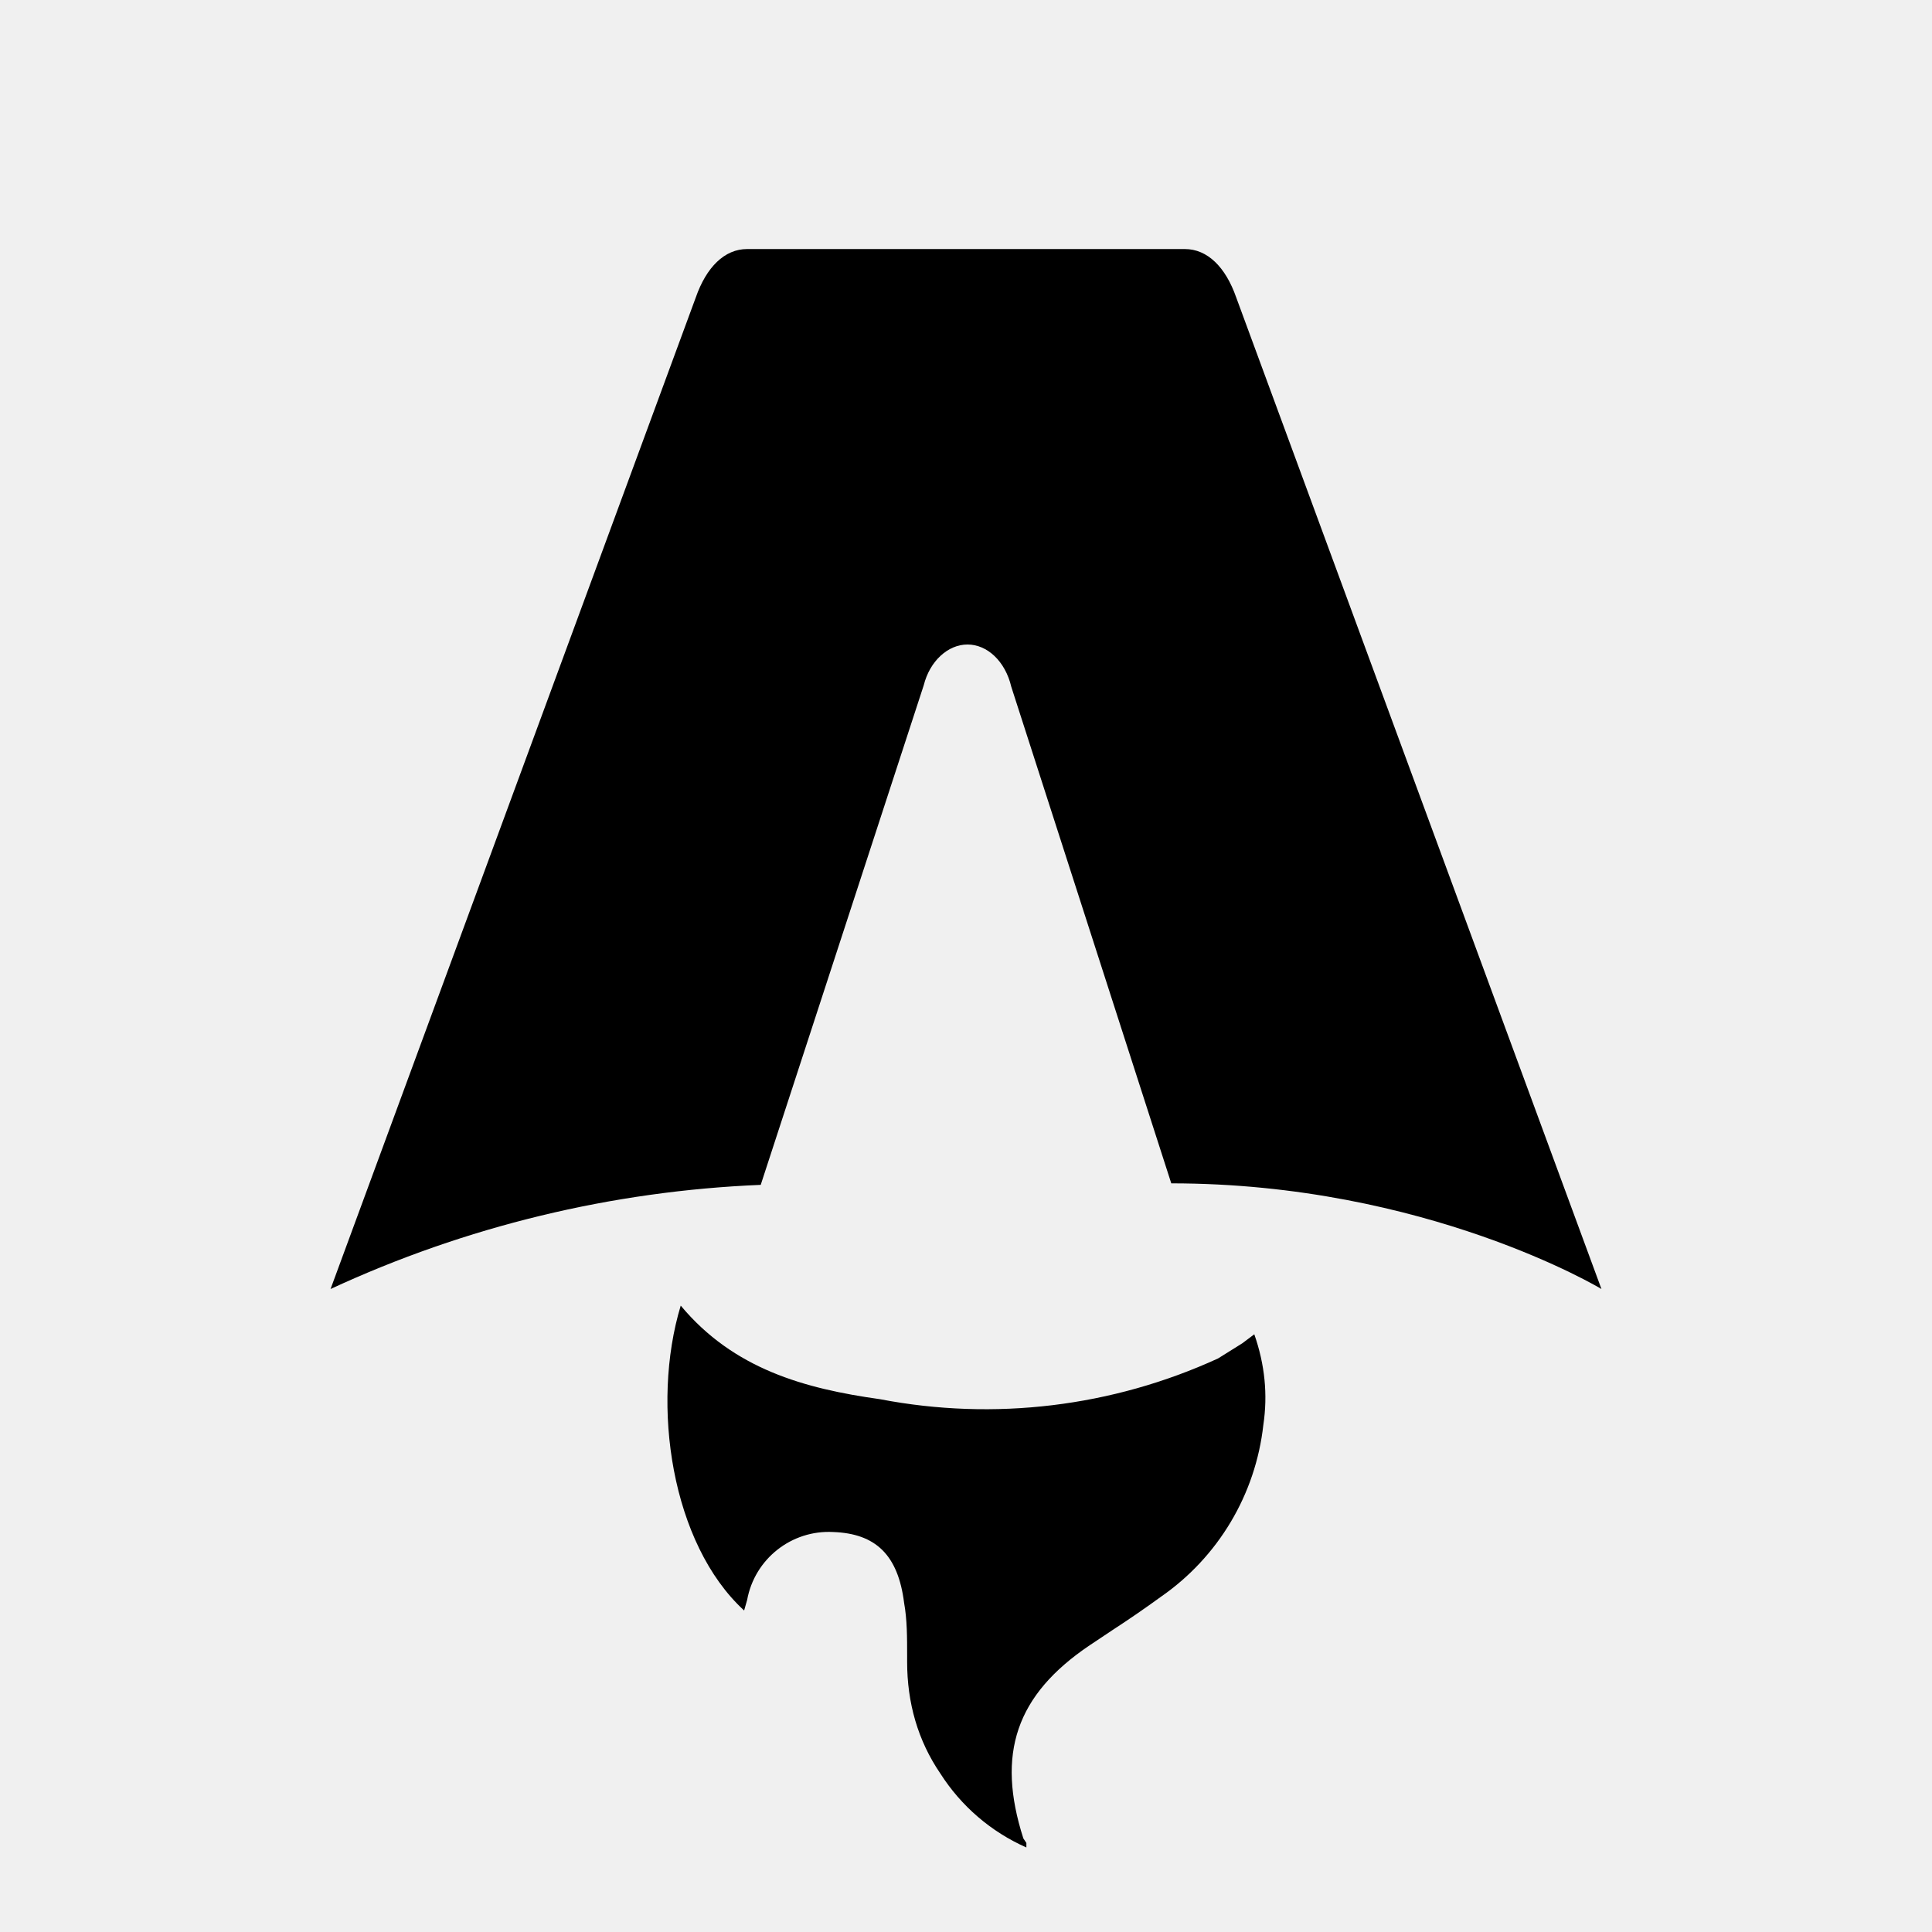
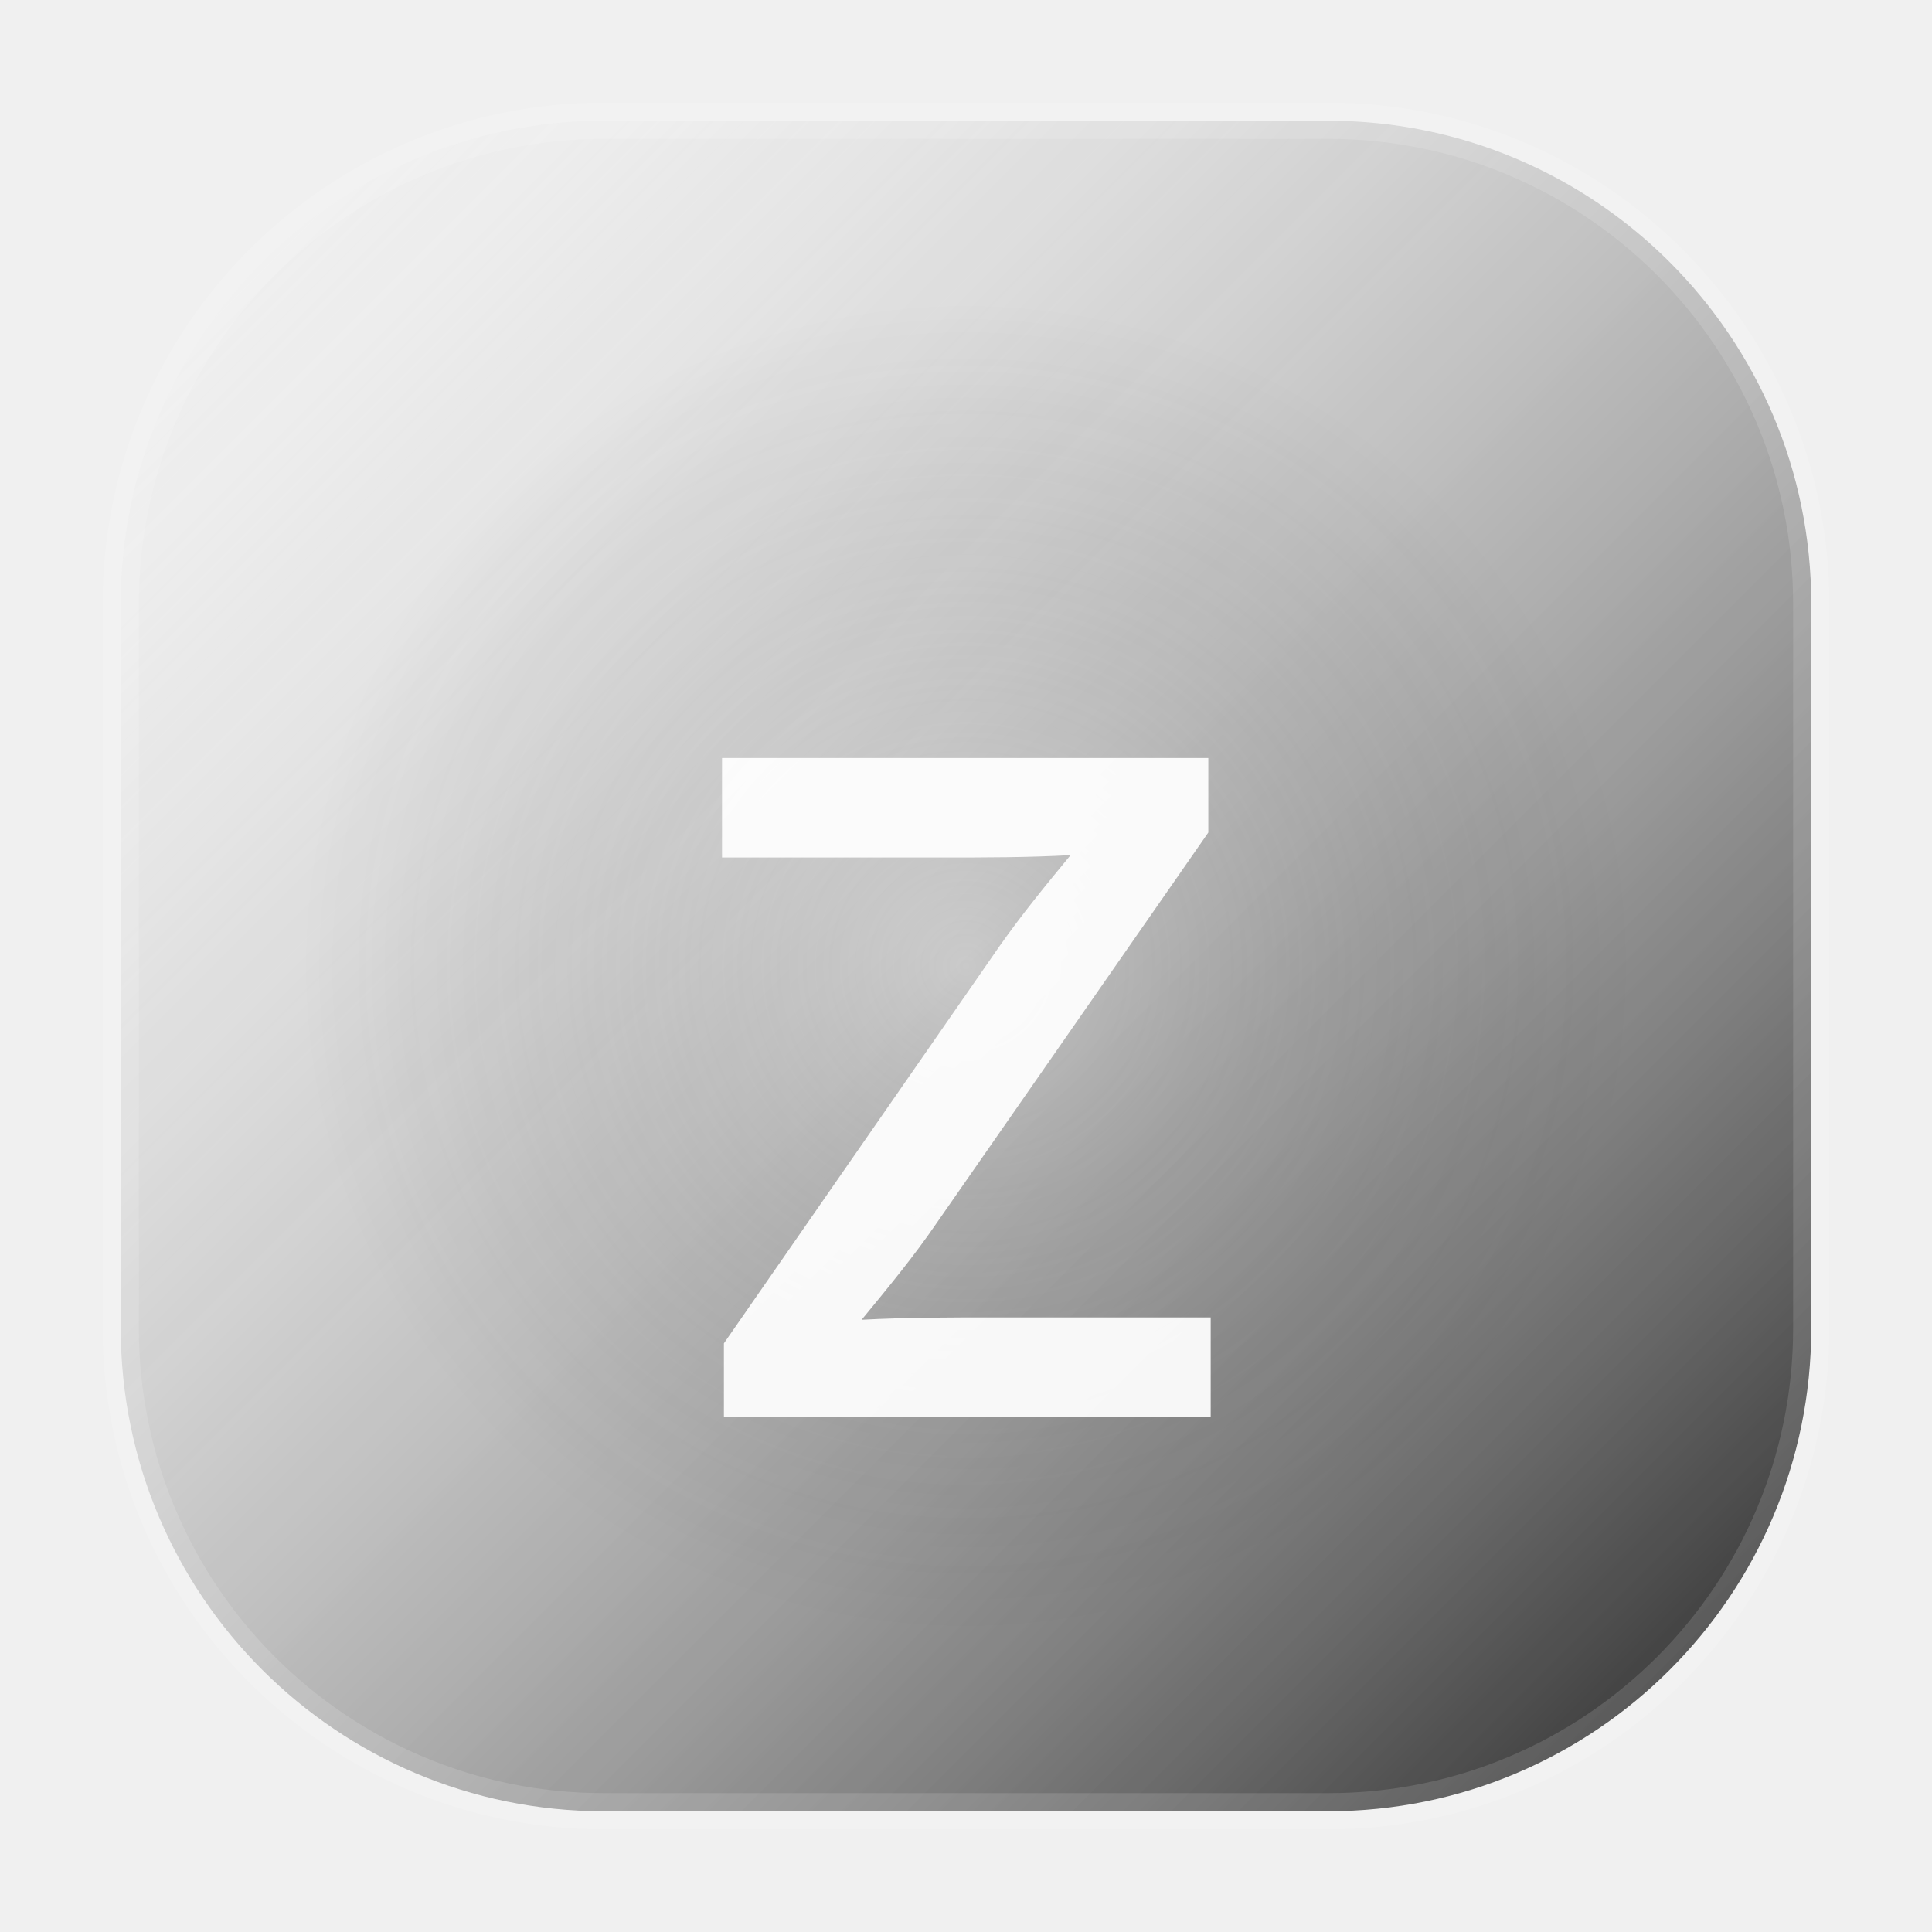
- <svg xmlns="http://www.w3.org/2000/svg" fill="none" viewBox="0 0 128 128">
-   <path d="M50.4 78.5a75.1 75.1 0 0 0-28.5 6.9l24.2-65.7c.7-2 1.9-3.2 3.4-3.2h29c1.5 0 2.7 1.2 3.4 3.2l24.2 65.7s-11.6-7-28.5-7L67 45.5c-.4-1.7-1.6-2.8-2.9-2.8-1.3 0-2.5 1.1-2.9 2.7L50.4 78.5Zm-1.1 28.2Zm-4.2-20.2c-2 6.6-.6 15.8 4.2 20.2a17.5 17.5 0 0 1 .2-.7 5.5 5.5 0 0 1 5.7-4.5c2.8.1 4.3 1.5 4.7 4.7.2 1.1.2 2.3.2 3.5v.4c0 2.7.7 5.2 2.2 7.4a13 13 0 0 0 5.7 4.9v-.3l-.2-.3c-1.8-5.6-.5-9.5 4.4-12.8l1.5-1a73 73 0 0 0 3.2-2.2 16 16 0 0 0 6.8-11.4c.3-2 .1-4-.6-6l-.8.6-1.6 1a37 37 0 0 1-22.4 2.7c-5-.7-9.7-2-13.2-6.2Z" />
-   <style>
-         path { fill: #000; }
-         @media (prefers-color-scheme: dark) {
-             path { fill: #FFF; }
-         }
-     </style>
+ <svg xmlns="http://www.w3.org/2000/svg" viewBox="0 0 64 64">
+   <defs>
+     <linearGradient id="bg" x1="0" y1="0" x2="1" y2="1">
+       <stop offset="0%" stop-color="#ffffff11" />
+       <stop offset="100%" stop-color="#000000dd" />
+     </linearGradient>
+     <radialGradient id="glow" cx="50%" cy="50%" r="50%">
+       <stop offset="0%" stop-color="#ffffff33" />
+       <stop offset="100%" stop-color="transparent" />
+     </radialGradient>
+   </defs>
+   <rect x="4" y="4" width="56" height="56" rx="16" fill="url(#bg)" stroke="#ffffff22" stroke-width="1.2" />
+   <circle cx="32" cy="32" r="22" fill="url(#glow)" />
+   <text x="50%" y="56%" dominant-baseline="middle" text-anchor="middle" font-family="Segoe UI, Inter, sans-serif" font-size="30" fill="#ffffffee" font-weight="600">
+     Z
+   </text>
</svg>
